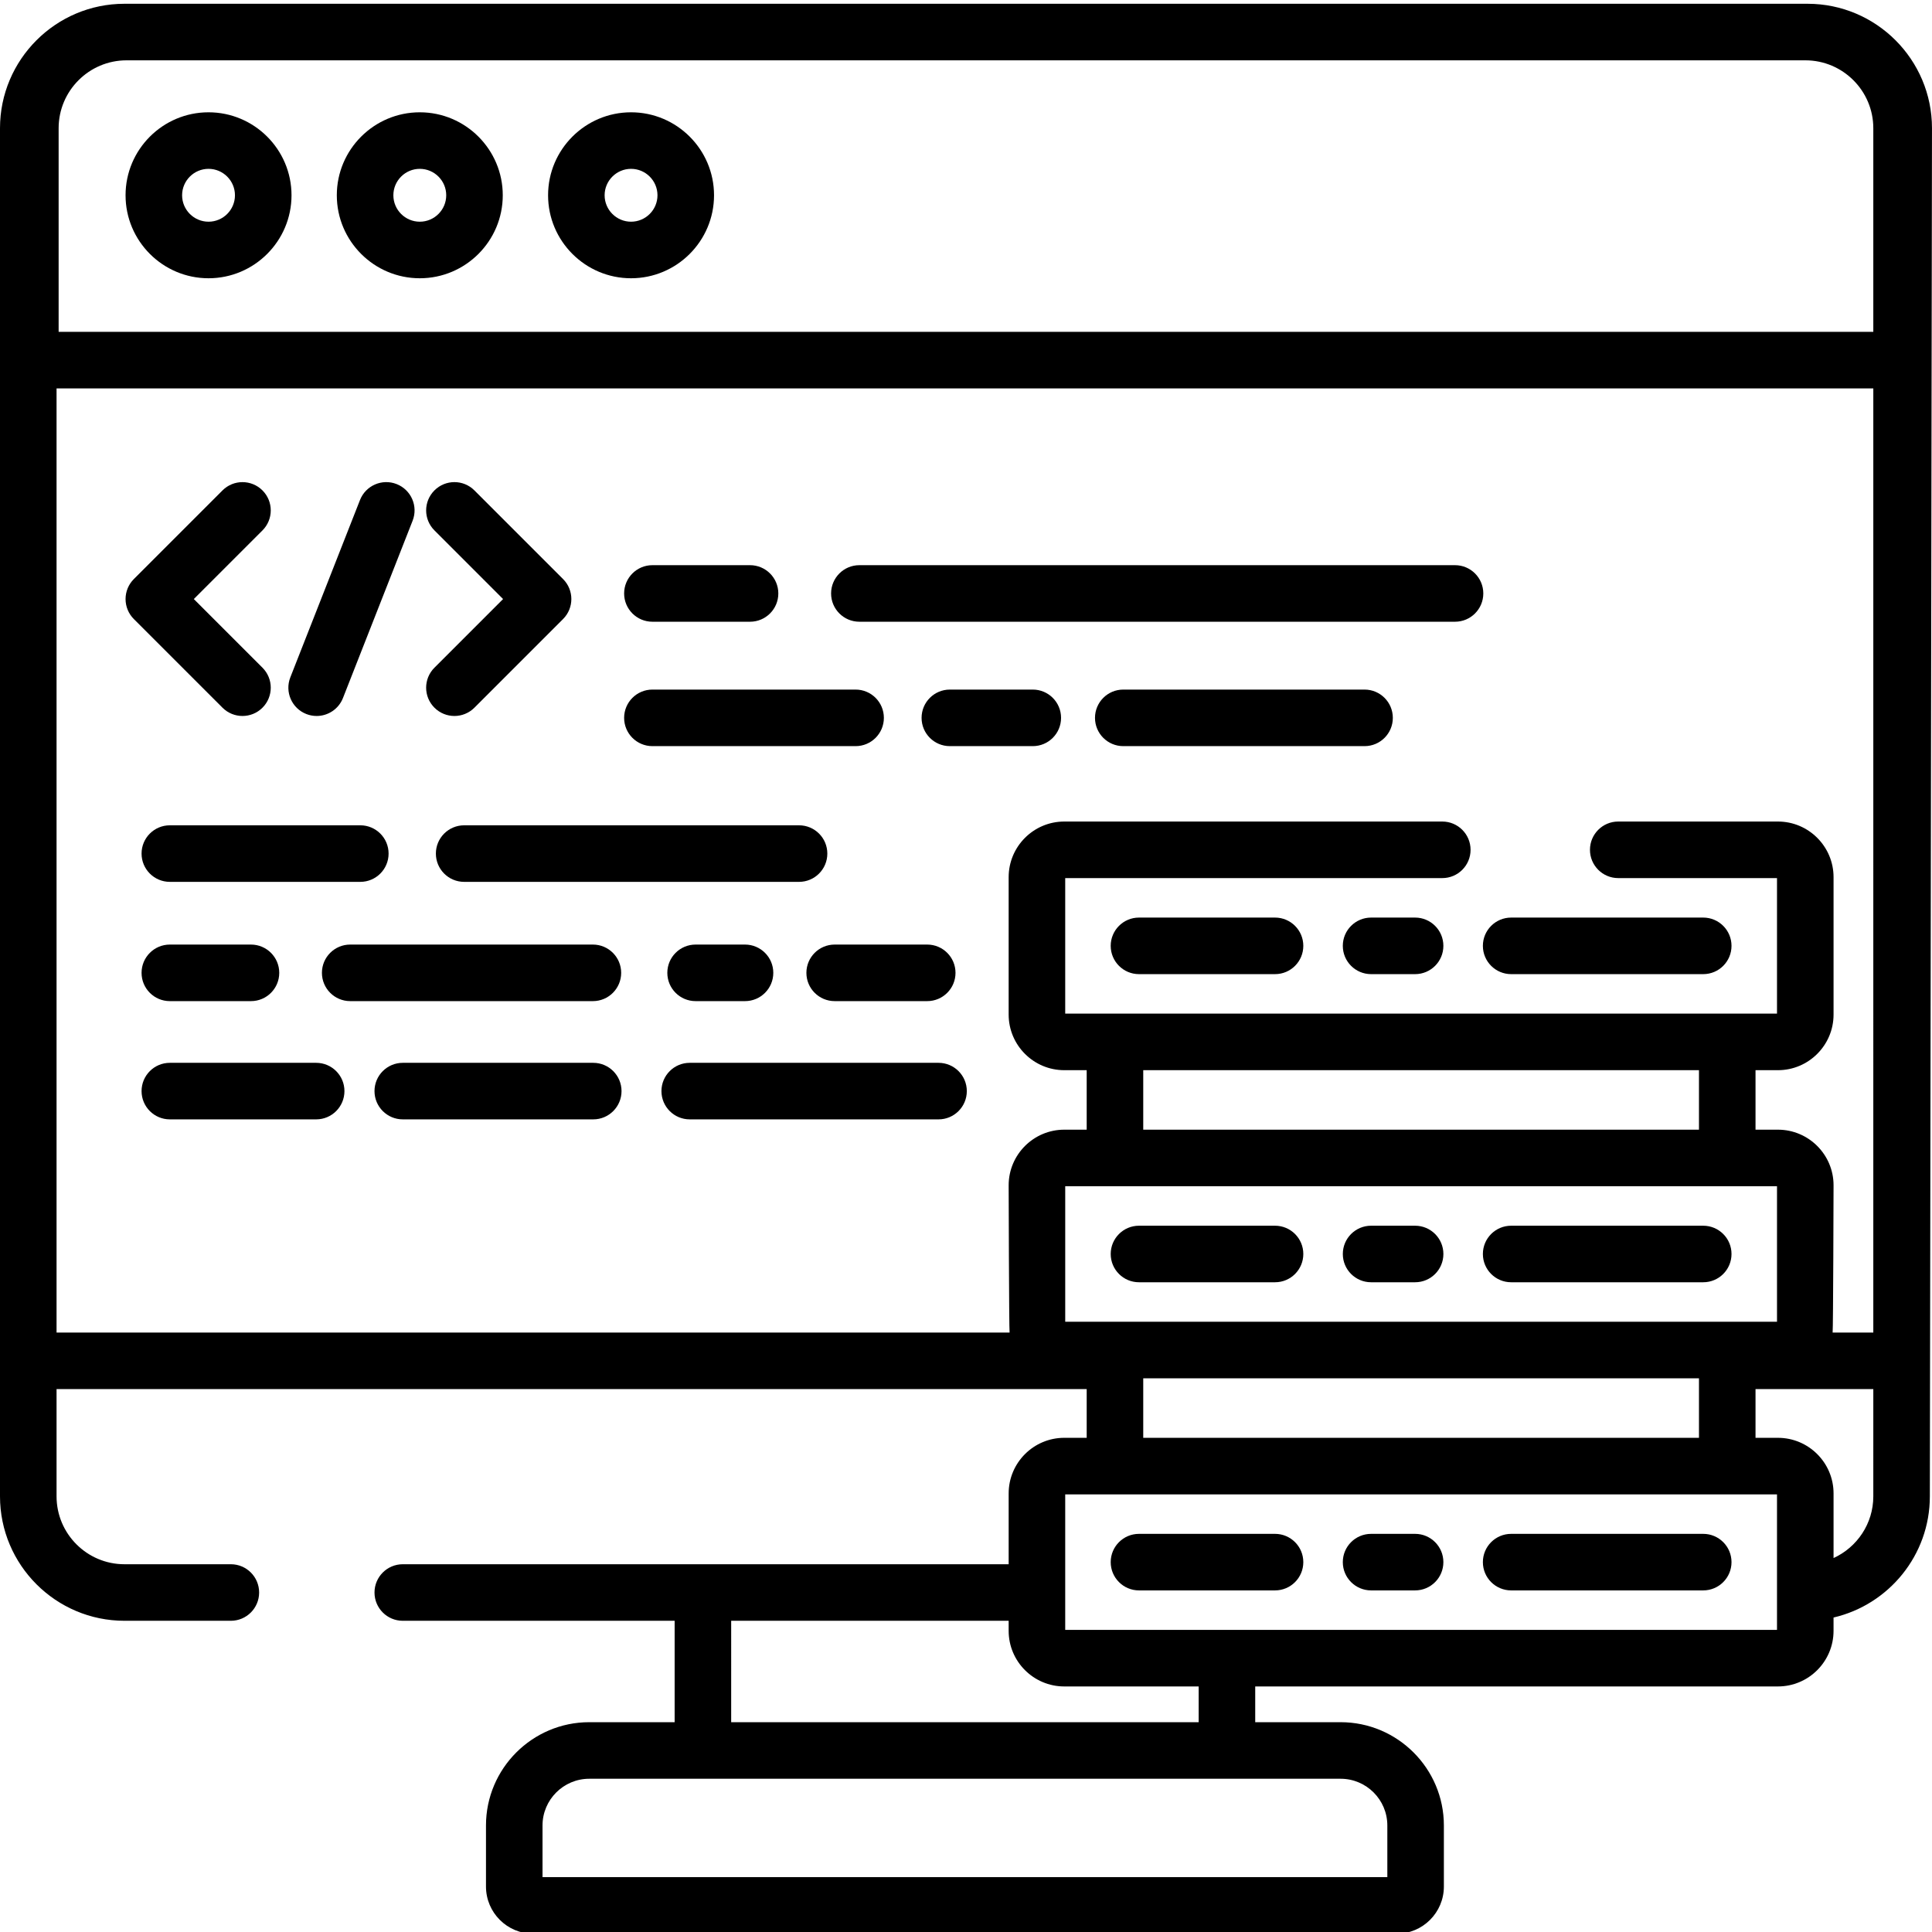
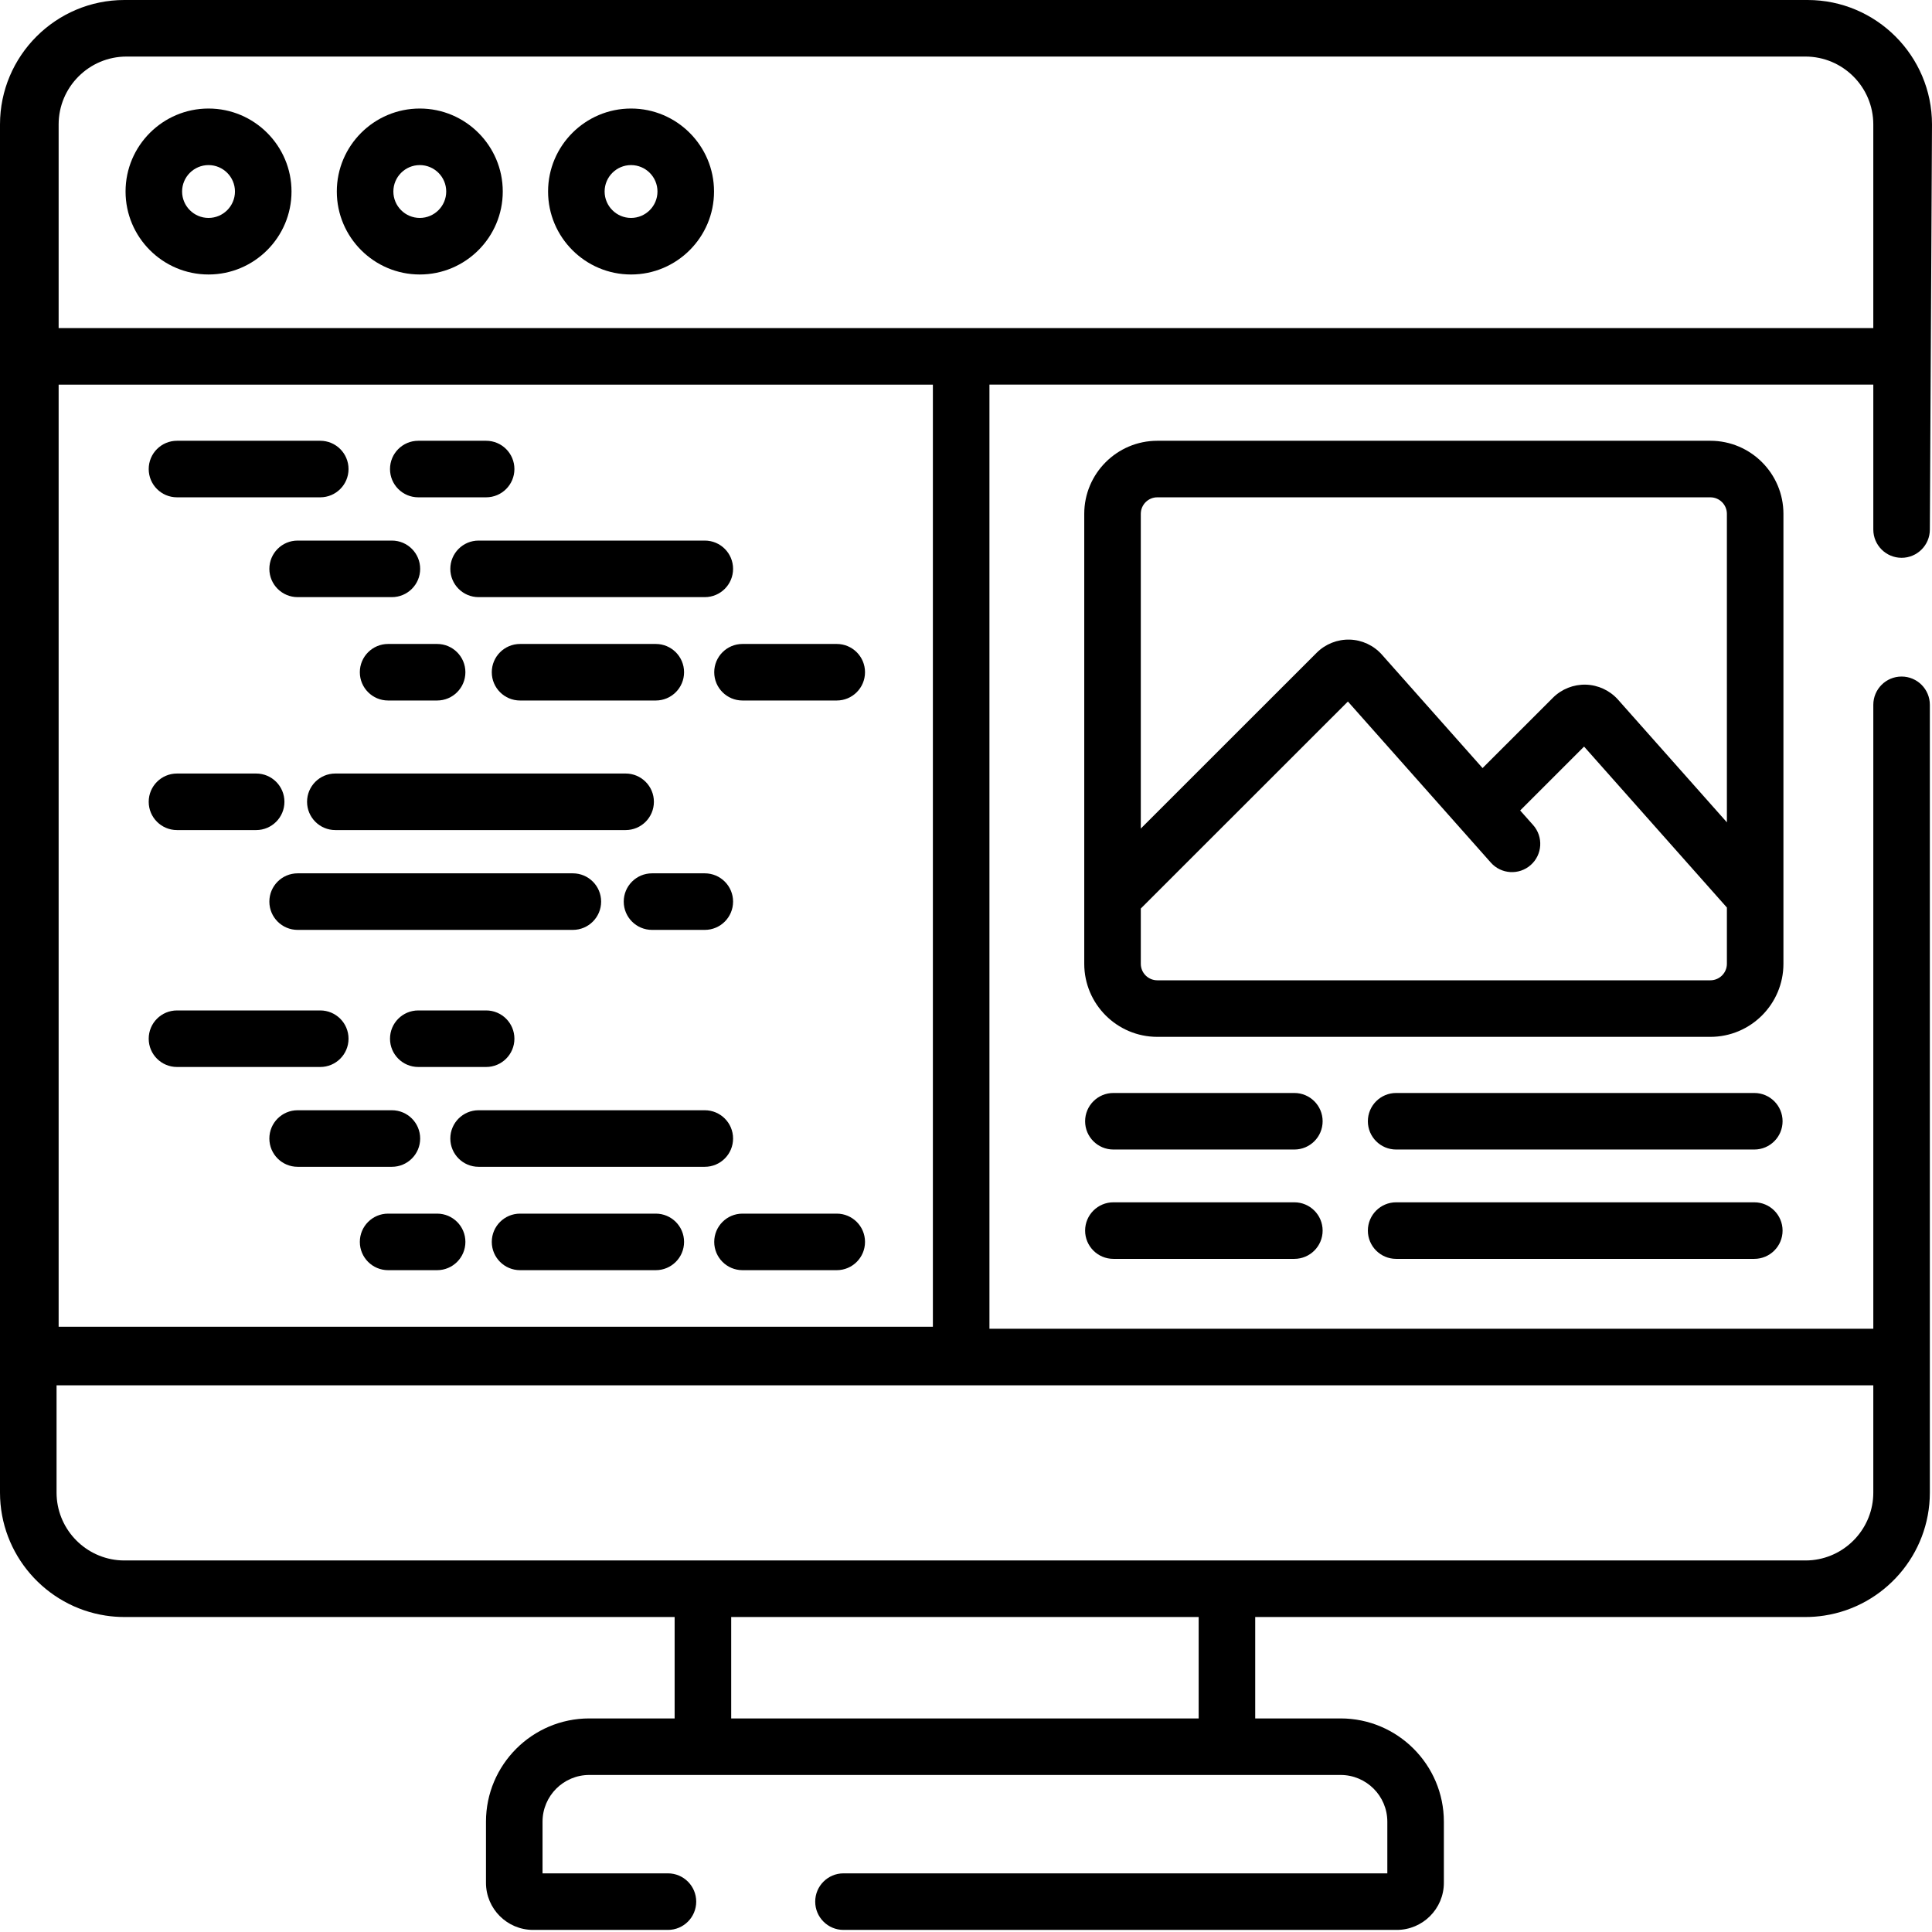
- <svg xmlns="http://www.w3.org/2000/svg" height="511pt" viewBox="0 0 511.998 511" width="511pt">
-   <path d="m58.961 187.047c1.461 1.461 3.379 2.195 5.297 2.195 1.918 0 3.836-.73 5.301-2.195 2.926-2.926 2.926-7.672 0-10.598l-18.195-18.195 18.195-18.191c2.926-2.93 2.926-7.672 0-10.598-2.926-2.926-7.672-2.926-10.598 0l-23.492 23.492c-1.406 1.406-2.195 3.312-2.195 5.297 0 1.988.789 3.895 2.195 5.301zm0 0" />
-   <path d="m133.32 158.254-18.195 18.195c-2.926 2.926-2.926 7.672.004 10.598 1.461 1.461 3.379 2.195 5.297 2.195s3.836-.734 5.297-2.195l23.496-23.496c2.926-2.926 2.926-7.672 0-10.594l-23.496-23.496c-2.926-2.926-7.668-2.926-10.594 0-2.93 2.93-2.93 7.672 0 10.598zm0 0" />
-   <path d="m81.172 188.723c.898.352 1.828.52 2.738.52 2.992 0 5.816-1.805 6.977-4.754l18.457-46.988c1.516-3.852-.383-8.199-4.234-9.715-3.848-1.512-8.199.383-9.711 4.234l-18.461 46.988c-1.512 3.852.383 8.203 4.234 9.715zm0 0" />
-   <path d="m45.008 233.203h50.48c4.137 0 7.492-3.355 7.492-7.496 0-4.137-3.355-7.492-7.492-7.492h-50.48c-4.141 0-7.492 3.355-7.492 7.492 0 4.141 3.352 7.496 7.492 7.496zm0 0" />
-   <path d="m211.754 218.215h-88.75c-4.137 0-7.492 3.355-7.492 7.492 0 4.141 3.355 7.496 7.492 7.496h88.75c4.141 0 7.496-3.355 7.496-7.496 0-4.137-3.355-7.492-7.496-7.492zm0 0" />
-   <path d="m45.008 264.809h21.504c4.137 0 7.492-3.355 7.492-7.496 0-4.137-3.355-7.492-7.492-7.492h-21.504c-4.141 0-7.492 3.355-7.492 7.492 0 4.141 3.352 7.496 7.492 7.496zm0 0" />
-   <path d="m184.34 249.82c-4.141 0-7.492 3.355-7.492 7.492 0 4.141 3.352 7.496 7.492 7.496h13.094c4.141 0 7.496-3.355 7.496-7.496 0-4.137-3.355-7.492-7.496-7.492zm0 0" />
-   <path d="m164.617 257.312c0-4.137-3.355-7.492-7.492-7.492h-64.32c-4.141 0-7.492 3.355-7.492 7.492 0 4.141 3.352 7.496 7.492 7.496h64.32c4.137 0 7.492-3.355 7.492-7.496zm0 0" />
-   <path d="m213.703 257.312c0 4.141 3.355 7.496 7.492 7.496h24.527c4.141 0 7.496-3.355 7.496-7.496 0-4.137-3.355-7.492-7.496-7.492h-24.527c-4.137 0-7.492 3.355-7.492 7.492zm0 0" />
-   <path d="m172.895 164.266h25.871c4.141 0 7.496-3.355 7.496-7.496 0-4.137-3.355-7.492-7.496-7.492h-25.871c-4.141 0-7.496 3.355-7.496 7.492 0 4.141 3.355 7.496 7.496 7.496zm0 0" />
-   <path d="m227.742 164.266h157.855c4.141 0 7.492-3.355 7.492-7.496 0-4.137-3.352-7.492-7.492-7.492h-157.855c-4.141 0-7.496 3.355-7.496 7.492 0 4.141 3.355 7.496 7.496 7.496zm0 0" />
-   <path d="m361.621 182.246h-63.945c-4.137 0-7.492 3.355-7.492 7.496 0 4.137 3.355 7.492 7.492 7.492h63.945c4.137 0 7.492-3.355 7.492-7.492 0-4.141-3.355-7.496-7.492-7.496zm0 0" />
-   <path d="m273.699 182.246h-21.98c-4.141 0-7.492 3.355-7.492 7.496 0 4.137 3.352 7.492 7.492 7.492h21.98c4.141 0 7.492-3.355 7.492-7.492 0-4.141-3.352-7.496-7.492-7.496zm0 0" />
-   <path d="m172.895 197.234h53.848c4.137 0 7.492-3.355 7.492-7.492 0-4.141-3.355-7.496-7.492-7.496h-53.848c-4.141 0-7.496 3.355-7.496 7.496 0 4.137 3.355 7.492 7.496 7.492zm0 0" />
-   <path d="m157.219 281.16h-50.477c-4.141 0-7.496 3.355-7.496 7.492 0 4.137 3.355 7.492 7.496 7.492h50.477c4.137 0 7.492-3.355 7.492-7.492 0-4.137-3.355-7.492-7.492-7.492zm0 0" />
-   <path d="m83.789 281.16h-38.781c-4.141 0-7.492 3.355-7.492 7.492 0 4.137 3.352 7.492 7.492 7.492h38.781c4.141 0 7.492-3.355 7.492-7.492 0-4.137-3.352-7.492-7.492-7.492zm0 0" />
-   <path d="m248.723 281.16h-65.941c-4.141 0-7.492 3.355-7.492 7.492 0 4.137 3.352 7.492 7.492 7.492h65.941c4.137 0 7.492-3.355 7.492-7.492 0-4.137-3.355-7.492-7.492-7.492zm0 0" />
-   <path d="m337.898 242.668h-36.059c-4.137 0-7.492 3.355-7.492 7.492 0 4.141 3.355 7.496 7.492 7.496h36.059c4.141 0 7.492-3.355 7.492-7.496 0-4.137-3.352-7.492-7.492-7.492zm0 0" />
-   <path d="m400.469 257.656h50.902c4.141 0 7.496-3.355 7.496-7.496 0-4.137-3.355-7.492-7.496-7.492h-50.902c-4.141 0-7.492 3.355-7.492 7.492 0 4.141 3.355 7.496 7.492 7.496zm0 0" />
-   <path d="m375.016 242.668h-11.664c-4.141 0-7.496 3.355-7.496 7.492 0 4.141 3.355 7.496 7.496 7.496h11.664c4.141 0 7.492-3.355 7.492-7.496 0-4.137-3.352-7.492-7.492-7.492zm0 0" />
-   <path d="m301.84 339.312h36.059c4.141 0 7.492-3.352 7.492-7.492 0-4.137-3.352-7.492-7.492-7.492h-36.059c-4.137 0-7.492 3.355-7.492 7.492 0 4.141 3.355 7.492 7.492 7.492zm0 0" />
-   <path d="m400.469 339.312h50.902c4.141 0 7.496-3.352 7.496-7.492 0-4.137-3.355-7.492-7.496-7.492h-50.902c-4.141 0-7.492 3.355-7.492 7.492 0 4.141 3.355 7.492 7.492 7.492zm0 0" />
-   <path d="m363.352 339.312h11.664c4.141 0 7.496-3.352 7.496-7.492 0-4.137-3.355-7.492-7.496-7.492h-11.664c-4.141 0-7.492 3.355-7.492 7.492 0 4.141 3.352 7.492 7.492 7.492zm0 0" />
-   <path d="m337.898 405.988h-36.059c-4.137 0-7.492 3.355-7.492 7.492s3.355 7.492 7.492 7.492h36.059c4.141 0 7.492-3.355 7.492-7.492s-3.352-7.492-7.492-7.492zm0 0" />
-   <path d="m451.371 405.988h-50.902c-4.141 0-7.492 3.355-7.492 7.492s3.352 7.492 7.492 7.492h50.902c4.141 0 7.496-3.355 7.496-7.492s-3.355-7.492-7.496-7.492zm0 0" />
-   <path d="m375.016 405.988h-11.664c-4.141 0-7.496 3.355-7.496 7.492s3.355 7.492 7.496 7.492h11.664c4.141 0 7.492-3.355 7.492-7.492s-3.352-7.492-7.492-7.492zm0 0" />
-   <path d="m479.023.5h-446.043c-18.184 0-32.98 14.793-32.98 32.98v362.566c0 18.184 14.797 32.977 32.98 32.977h28.199c4.137 0 7.492-3.352 7.492-7.492 0-4.137-3.355-7.492-7.492-7.492h-28.199c-9.922 0-17.992-8.07-17.992-17.992v-28.426h272.996v12.914h-5.941c-8.129 0-14.738 6.609-14.738 14.738v18.766h-160.566c-4.137 0-7.492 3.355-7.492 7.492 0 4.141 3.355 7.492 7.492 7.492h72.047v26.875h-22.625c-15.094 0-27.371 12.281-27.371 27.371v16.188c0 6.887 5.602 12.488 12.488 12.488h228.875c6.887 0 12.488-5.602 12.488-12.488v-16.188c0-15.09-12.277-27.371-27.371-27.371h-22.625v-9.473h138.527c8.125 0 14.734-6.609 14.734-14.738v-3.527c14.605-3.391 25.523-16.496 25.523-32.113l.566-362.57c.004-18.184-14.789-32.977-32.973-32.977zm-196.73 349.281v-35.918h188.629v35.918zm20.676-50.906v-15.766h147.273v15.766zm147.273 65.891v15.77h-147.273v-15.77zm-256.473 64.258h73.535v2.668c0 8.125 6.609 14.734 14.738 14.734h35.617v9.473h-123.891zm161.504 41.863c6.828 0 12.383 5.555 12.383 12.383v13.691h-223.883v-13.691c0-6.828 5.559-12.383 12.387-12.383zm115.648-39.449h-188.629v-35.914h188.629zm25.523-35.391c0 7.258-4.328 13.512-10.535 16.352v-17.129c0-8.125-6.613-14.734-14.738-14.734h-5.941v-12.914h31.215zm0-43.41h-10.781c.152-.848.246-39.023.246-39.023 0-8.129-6.613-14.738-14.738-14.738h-5.941v-15.766h5.941c8.125 0 14.738-6.613 14.738-14.738v-36.418c0-8.125-6.613-14.738-14.738-14.738h-42.324c-4.141 0-7.492 3.355-7.492 7.496 0 4.137 3.352 7.492 7.492 7.492h42.074v35.918h-188.629v-35.918h99.93c4.141 0 7.492-3.355 7.492-7.492 0-4.141-3.352-7.496-7.492-7.496h-100.18c-8.129 0-14.738 6.613-14.738 14.738v36.418c0 8.125 6.609 14.738 14.738 14.738h5.941v15.766h-5.941c-8.129 0-14.738 6.613-14.738 14.738 0 0 .094 38.176.246 39.023h-252.562v-250.207h481.457zm0-265.195h-480.906v-53.965c0-9.918 8.07-17.988 17.992-17.988h444.922c9.922 0 17.992 8.07 17.992 17.992zm0 0" />
-   <path d="m55.262 29.262c-12.125 0-21.988 9.863-21.988 21.988s9.863 21.992 21.988 21.992 21.992-9.867 21.992-21.992-9.867-21.988-21.992-21.988zm0 28.992c-3.859 0-7.004-3.141-7.004-7.004 0-3.859 3.145-7.004 7.004-7.004 3.863 0 7.004 3.145 7.004 7.004 0 3.863-3.141 7.004-7.004 7.004zm0 0" />
-   <path d="m111.25 29.262c-12.125 0-21.992 9.863-21.992 21.988s9.867 21.992 21.992 21.992 21.988-9.867 21.988-21.992-9.867-21.988-21.988-21.988zm0 28.992c-3.863 0-7.004-3.141-7.004-7.004 0-3.859 3.141-7.004 7.004-7.004 3.859 0 7.004 3.145 7.004 7.004 0 3.863-3.145 7.004-7.004 7.004zm0 0" />
-   <path d="m167.234 29.262c-12.125 0-21.988 9.863-21.988 21.988s9.863 21.992 21.988 21.992 21.992-9.867 21.992-21.992-9.867-21.988-21.992-21.988zm0 28.992c-3.859 0-7.004-3.141-7.004-7.004 0-3.859 3.145-7.004 7.004-7.004 3.863 0 7.004 3.145 7.004 7.004 0 3.863-3.141 7.004-7.004 7.004zm0 0" />
+ <svg xmlns="http://www.w3.org/2000/svg" height="512pt" viewBox="0 0 512.001 512" width="512pt">
+   <path d="m55.262 28.762c-12.125 0-21.988 9.867-21.988 21.988 0 12.125 9.863 21.992 21.988 21.992s21.992-9.867 21.992-21.992c0-12.121-9.867-21.988-21.992-21.988zm0 28.992c-3.859 0-7.004-3.141-7.004-7.004 0-3.859 3.145-7 7.004-7 3.863 0 7.004 3.141 7.004 7 0 3.863-3.141 7.004-7.004 7.004zm0 0" />
+   <path d="m111.25 28.762c-12.125 0-21.992 9.867-21.992 21.988 0 12.125 9.867 21.992 21.992 21.992s21.988-9.867 21.988-21.992c0-12.121-9.863-21.988-21.988-21.988zm0 28.992c-3.863 0-7.004-3.141-7.004-7.004 0-3.859 3.141-7 7.004-7 3.859 0 7.004 3.141 7.004 7 0 3.863-3.145 7.004-7.004 7.004zm0 0" />
+   <path d="m167.234 28.762c-12.125 0-21.988 9.867-21.988 21.988 0 12.125 9.863 21.992 21.988 21.992s21.992-9.867 21.992-21.992c0-12.121-9.867-21.988-21.992-21.988zm0 28.992c-3.859 0-7.004-3.141-7.004-7.004 0-3.859 3.145-7 7.004-7 3.863 0 7.004 3.141 7.004 7 0 3.863-3.141 7.004-7.004 7.004zm0 0" />
+   <path d="m503.938 147.824c4.141 0 7.496-3.355 7.496-7.496l.566-107.352c0-18.184-14.793-32.977-32.977-32.977h-446.043c-18.184 0-32.98 14.797-32.98 32.98v362.566c0 16.48 12.152 30.176 27.965 32.598 1.637.254 3.312.383 5.016.383h145.805v26.875h-22.625c-15.09 0-27.371 12.277-27.371 27.367v16.191c0 6.887 5.602 12.488 12.488 12.488h35.734c4.137 0 7.492-3.355 7.492-7.496 0-4.137-3.355-7.492-7.492-7.492h-33.234v-13.691c0-6.828 5.555-12.383 12.383-12.383h199.113c6.828 0 12.383 5.555 12.383 12.383v13.691h-144.125c-4.137 0-7.492 3.355-7.492 7.492 0 4.141 3.355 7.496 7.492 7.496h146.621c6.887 0 12.488-5.602 12.488-12.488v-16.191c0-15.09-12.277-27.367-27.371-27.367h-22.625v-26.875h145.809c1.703 0 3.379-.129 5.012-.383 15.816-2.422 27.965-16.117 27.965-32.598v-208.758c0-4.141-3.352-7.496-7.492-7.496-4.137 0-7.492 3.355-7.492 7.496v165.348h-234.234v-250.207h234.234v38.398c0 4.141 3.355 7.496 7.492 7.496zm-488.398-45.895h231.684v249.668h-231.684zm302.121 353.473h-123.887v-26.875h123.887zm178.785-88.277v28.422c0 9.301-7.094 16.977-16.156 17.902-.605.059-1.215.09-1.836.09h-445.473c-.621 0-1.234-.031-1.836-.09-9.062-.926-16.156-8.602-16.156-17.902v-28.422zm-241.727-280.184h-239.18v-53.965c0-9.918 8.07-17.988 17.992-17.988h444.922c9.922 0 17.992 8.07 17.992 17.992v53.961zm0 0" />
+   <path d="m46.906 131.793h37.965c4.137 0 7.492-3.352 7.492-7.492 0-4.137-3.355-7.492-7.492-7.492h-37.965c-4.141 0-7.496 3.355-7.496 7.492 0 4.141 3.355 7.492 7.496 7.492zm0 0" />
+   <path d="m110.848 131.793h17.984c4.137 0 7.492-3.352 7.492-7.492 0-4.137-3.355-7.492-7.492-7.492h-17.984c-4.141 0-7.492 3.355-7.492 7.492 0 4.141 3.352 7.492 7.492 7.492zm0 0" />
+   <path d="m103.852 143.258h-24.977c-4.137 0-7.492 3.355-7.492 7.496 0 4.137 3.355 7.492 7.492 7.492h24.977c4.141 0 7.496-3.355 7.496-7.492 0-4.141-3.355-7.496-7.496-7.496zm0 0" />
+   <path d="m221.746 170.656h-24.977c-4.137 0-7.492 3.355-7.492 7.492 0 4.137 3.355 7.492 7.492 7.492h24.977c4.141 0 7.492-3.355 7.492-7.492 0-4.137-3.352-7.492-7.492-7.492zm0 0" />
+   <path d="m119.34 150.754c0 4.137 3.355 7.492 7.492 7.492h59.945c4.141 0 7.496-3.355 7.496-7.492 0-4.141-3.355-7.496-7.496-7.496h-59.945c-4.137 0-7.492 3.355-7.492 7.496zm0 0" />
+   <path d="m95.359 178.148c0 4.137 3.355 7.492 7.496 7.492h12.988c4.137 0 7.492-3.355 7.492-7.492 0-4.137-3.355-7.492-7.492-7.492h-12.988c-4.141 0-7.496 3.355-7.496 7.492zm0 0" />
+   <path d="m173.789 185.641c4.141 0 7.496-3.355 7.496-7.492 0-4.137-3.355-7.492-7.496-7.492h-35.965c-4.141 0-7.496 3.355-7.496 7.492 0 4.137 3.355 7.492 7.496 7.492zm0 0" />
+   <path d="m92.363 275.27c0-4.141-3.355-7.492-7.492-7.492h-37.965c-4.141 0-7.496 3.352-7.496 7.492 0 4.137 3.355 7.492 7.496 7.492h37.965c4.137 0 7.492-3.355 7.492-7.492zm0 0" />
+   <path d="m110.848 267.777c-4.141 0-7.492 3.352-7.492 7.492 0 4.137 3.352 7.492 7.492 7.492h17.984c4.137 0 7.492-3.355 7.492-7.492 0-4.141-3.355-7.492-7.492-7.492zm0 0" />
+   <path d="m111.348 301.719c0-4.137-3.355-7.492-7.496-7.492h-24.977c-4.137 0-7.492 3.355-7.492 7.492 0 4.141 3.355 7.496 7.492 7.496h24.977c4.141 0 7.496-3.355 7.496-7.496zm0 0" />
+   <path d="m115.844 321.625h-12.988c-4.141 0-7.496 3.352-7.496 7.492 0 4.137 3.355 7.492 7.496 7.492h12.988c4.137 0 7.492-3.355 7.492-7.492 0-4.141-3.355-7.492-7.492-7.492zm0 0" />
+   <path d="m221.746 321.625h-24.977c-4.137 0-7.492 3.352-7.492 7.492 0 4.137 3.355 7.492 7.492 7.492h24.977c4.141 0 7.492-3.355 7.492-7.492 0-4.141-3.352-7.492-7.492-7.492zm0 0" />
+   <path d="m194.273 301.719c0-4.137-3.355-7.492-7.496-7.492h-59.945c-4.137 0-7.492 3.355-7.492 7.492 0 4.141 3.355 7.496 7.492 7.496h59.945c4.141 0 7.496-3.355 7.496-7.496zm0 0" />
+   <path d="m173.789 321.625h-35.965c-4.141 0-7.496 3.352-7.496 7.492 0 4.137 3.355 7.492 7.496 7.492h35.965c4.141 0 7.496-3.355 7.496-7.492 0-4.141-3.355-7.492-7.496-7.492zm0 0" />
+   <path d="m46.906 219.977h20.98c4.137 0 7.492-3.355 7.492-7.492 0-4.141-3.355-7.492-7.492-7.492h-20.98c-4.141 0-7.496 3.352-7.496 7.492 0 4.137 3.355 7.492 7.496 7.492zm0 0" />
+   <path d="m173.289 212.484c0-4.141-3.352-7.492-7.492-7.492h-76.93c-4.137 0-7.492 3.352-7.492 7.492 0 4.137 3.355 7.492 7.492 7.492h76.93c4.141 0 7.492-3.355 7.492-7.492zm0 0" />
+   <path d="m159.305 238.934c0-4.137-3.355-7.492-7.496-7.492h-72.934c-4.137 0-7.492 3.355-7.492 7.492 0 4.141 3.355 7.496 7.492 7.496h72.934c4.141 0 7.496-3.355 7.496-7.496zm0 0" />
+   <path d="m172.793 246.43h13.984c4.141 0 7.496-3.355 7.496-7.496 0-4.137-3.355-7.492-7.496-7.492h-13.984c-4.141 0-7.496 3.355-7.496 7.492 0 4.141 3.355 7.496 7.496 7.496zm0 0" />
+   <path d="m343.016 289.652h-47.953c-4.141 0-7.496 3.355-7.496 7.492 0 4.141 3.355 7.492 7.496 7.492h47.953c4.141 0 7.496-3.352 7.496-7.492 0-4.137-3.355-7.492-7.496-7.492zm0 0" />
+   <path d="m464.906 289.652h-94.914c-4.137 0-7.492 3.355-7.492 7.492 0 4.141 3.355 7.492 7.492 7.492h94.914c4.141 0 7.496-3.352 7.496-7.492 0-4.137-3.355-7.492-7.496-7.492zm0 0" />
+   <path d="m343.016 318.625h-47.953c-4.141 0-7.496 3.355-7.496 7.496 0 4.137 3.355 7.492 7.496 7.492h47.953c4.141 0 7.496-3.355 7.496-7.492 0-4.141-3.355-7.496-7.496-7.496zm0 0" />
+   <path d="m464.906 318.625h-94.914c-4.137 0-7.492 3.355-7.492 7.496 0 4.137 3.355 7.492 7.492 7.492h94.914c4.141 0 7.496-3.355 7.496-7.492 0-4.141-3.355-7.496-7.496-7.496zm0 0" />
+   <path d="m472.629 136.172c0-10.676-8.684-19.363-19.359-19.363h-146.57c-10.676 0-19.363 8.688-19.363 19.363v101.484.008 17.75c0 10.676 8.688 19.363 19.363 19.363h146.57c10.676 0 19.359-8.688 19.359-19.363zm-14.984 119.242c0 2.414-1.965 4.375-4.375 4.375h-146.57c-2.414 0-4.375-1.961-4.375-4.375v-14.648l54.883-54.855 37.879 42.688c2.746 3.098 7.484 3.379 10.578.633 3.098-2.746 3.379-7.48.633-10.578l-3.438-3.871 16.938-16.93 37.848 42.656zm0-37.488-28.84-32.5c-2.16-2.434-5.266-3.887-8.52-3.984-3.27-.094-6.441 1.168-8.742 3.469l-18.648 18.637-26.68-30.062c-2.16-2.438-5.266-3.891-8.52-3.984-3.25-.09-6.441 1.164-8.742 3.465l-46.629 46.609v-83.402c0-2.414 1.961-4.379 4.375-4.379h146.57c2.414 0 4.375 1.965 4.375 4.379zm0 0" />
</svg>
